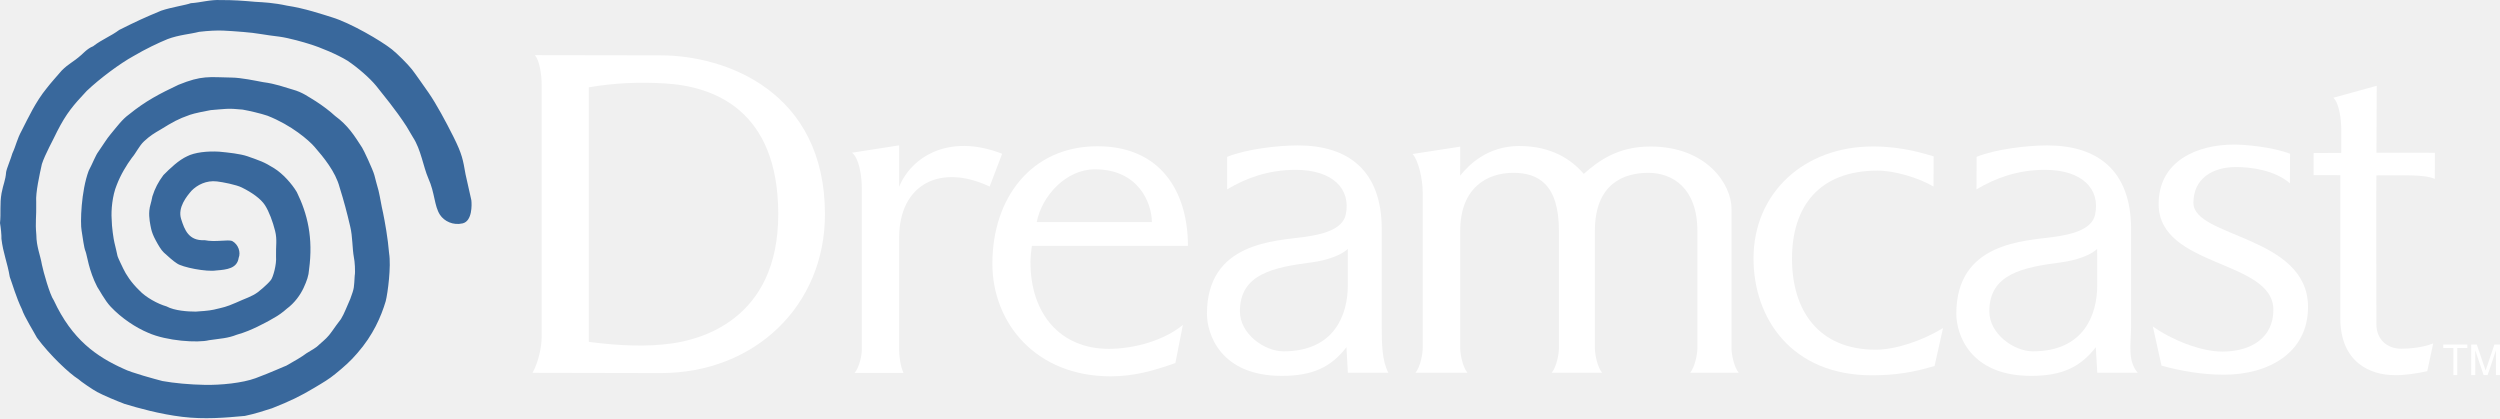
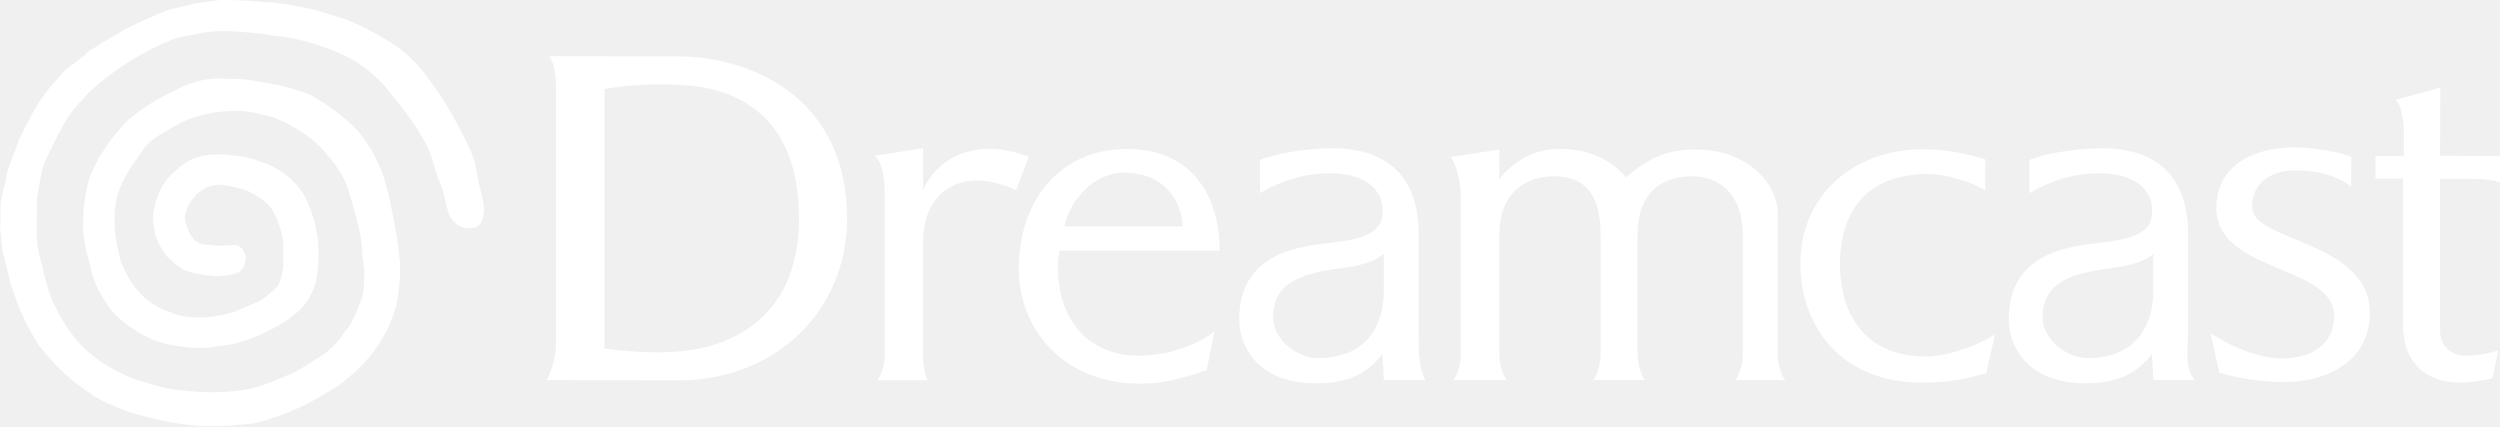
- <svg xmlns="http://www.w3.org/2000/svg" version="1.1" id="Layer_1" x="0px" y="0px" viewBox="0 0 3839 642" style="enable-background:new 0 0 3839 642;" xml:space="preserve">
-   <style type="text/css">
- 	.st0{fill:#F05100;}
- 	.st1{fill:#39689C;}
- 	.st2{fill:#CF3312;}
- 	.st3{fill:#FFFFFF;}
- </style>
-   <g>
-     <g>
-       <polygon class="st3" points="3767.4,534.4 3751.9,534.4 3751.9,529.1 3788.8,529.1 3788.8,534.4 3773.4,534.4 3773.4,576     3767.4,576   " />
-       <polygon class="st3" points="3813.8,576 3801,537.9 3801,576 3794.8,576 3794.8,529.1 3803.4,529.1 3816.9,569 3830.4,529.1     3839,529.1 3839,576 3832.8,576 3832.8,537.9 3820,576   " />
-       <path class="st3" d="M831.8,131c0-16.3-3.1-37.4-10.3-46.3c47.2,0,149.2,0.3,192.9,0.3c100.6,0,252.4,55.9,252.4,244.1    c0,139.8-107.2,243.8-252.4,243.8c-31.9,0-153.4-0.4-196.6-0.4c8.8-16.3,14-38.5,14-56V131L831.8,131z M904.2,525    c46.5,6,89.3,7.9,128.1,2.3c37.5-5.4,163.6-32.5,162.8-199.9c-0.7-158.6-98.8-194.9-174.2-199.3c-39.4-2.3-77.5-0.8-116.7,6    L904.2,525L904.2,525z" />
-       <path class="st3" d="M1308.4,234.5l72.3-11.3c0,14.8,0,58.2,0,63.7c18.6-45.8,76.3-82.7,158.2-50.8l-19.2,50.4    c-75.1-35.6-139-4.4-139,79v171.9c0,8.2,1.8,24.7,6.7,35.3h-75.1c7.6-9.3,11.1-27.1,11.1-35.3v-248    C1323.4,271.4,1319.7,243.5,1308.4,234.5L1308.4,234.5z" />
-       <path class="st3" d="M3593.8,269c0,4.7,0,204.7,0,219.6c0,69,47.5,87.4,82.8,87.4c14.9,0.7,36-2.8,50.7-6l9.1-42.6    c-17.2,6.6-37.1,8.1-49.1,8.1c-22.1,0-38.1-14.7-38.1-37.6c0-20.6-0.5-222.1,0-228.6h-0.2c2.9,0,48.7-0.2,53.4,0    c15,0.5,26.6,1.4,36.5,5.4l0.1-40.1c0,0-87.9-0.1-89.7-0.1l0.4-102.8l-66.6,18.4c9.2,8.6,12.2,33.7,12.2,50.3    c0,0-0.1,30.7-0.1,34.4c-3,0-36.8,0.2-42.4,0.2v33.9C3558.5,269,3593.8,269,3593.8,269L3593.8,269z" />
-       <path class="st3" d="M3305.9,501.3c28.6,20.5,73.6,38.6,106.6,38.6c45.7,0,78.5-22.2,78.5-64.1c0-77.3-176.2-64.5-176.2-162.5    c0-66.3,59.3-91.3,115.8-91.3c18.2,0,59.6,3.9,86,14.1l-0.2,45.3c-23.4-20-59.2-24.9-82.7-24.9c-37.4,0-65.5,18.6-65.5,55    c0,53.4,176,50.3,176,159.9c0,70.9-61.4,104-129.1,104c-32.9,0-67.3-5.8-95.9-14L3305.9,501.3L3305.9,501.3z" />
-       <path class="st3" d="M2242.2,269.7c0-4,0.1-39.9,0.1-44.5l-73.2,11.3c8.8,9.2,15.6,38.1,15.6,58.7V535c0,8.2-3.5,28.1-11.1,37.4    h79.8c-7.6-9.3-11.1-29.2-11.1-37.4V354.6c0-66,40.9-89.2,81.5-89.2c36.8,0,70.1,15.9,70.1,89.2V535c0,8.2-3.5,28.1-11.1,37.4    h77.4c-7.6-9.3-11.1-29.2-11.1-37.4V354.6c0-73.2,45.2-89.2,82.1-89.2c36.8,0,75.3,23.1,75.3,89.2V535c0,8.2-3.5,28.1-11.1,37.4    h74.6c-7.6-9.3-11.1-29.2-11.1-37.4V320.3c0-36.6-37.4-95.3-124.6-95.3c-50.8,0-80.1,22.6-102.3,42    c-18.9-22.1-49.7-42.8-99.2-42.8C2284.6,224.3,2256.1,252.5,2242.2,269.7L2242.2,269.7z" />
-       <path class="st3" d="M2069.7,382.3c-10.4,9.8-32.3,17.5-54.9,20.5c-59.3,7.8-110.8,17.6-110.8,75.4c0,34.3,37.4,61.3,67,61.3    c78.4,0,98.7-56.6,98.7-101.2V382.3L2069.7,382.3L2069.7,382.3z M1884.5,240.8c29.9-12,78.2-17.5,108.5-17.5    c77.4,0,128.8,38.6,128.8,128.4v148.7c0,27.6,0.4,53.7,10.2,72h-62.2l-2.2-39.2c-23.5,30.4-51.7,44-99.4,44    c-94.2,0-114.8-64.4-114.8-95.3c0-110.4,105.1-111.7,150.6-118.2c25.2-3.6,57.7-10.7,62.6-34.4c8.1-39.1-19.9-68.5-77.1-68.5    c-42,0-76.4,12.8-105.1,30V240.8L1884.5,240.8z M3220.4,382.3c-10.4,9.8-32.3,17.5-54.9,20.5c-59.3,7.8-110.7,17.6-110.7,75.4    c0,34.3,37.4,61.3,67,61.3c78.4,0,98.7-56.6,98.7-101.2L3220.4,382.3L3220.4,382.3z M3035.3,240.8c29.9-12,78.3-17.5,108.5-17.5    c77.3,0,128.7,38.6,128.7,128.4v148.7c0,27.6-6,53.1,10.2,72h-62.1l-2.3-39.2c-23.6,30.4-51.6,44-99.4,44    c-94.2,0-114.8-64.4-114.8-95.3c0-110.4,105.1-111.7,150.6-118.2c25.3-3.6,57.8-10.7,62.6-34.4c8.1-39.1-19.9-68.5-77.1-68.5    c-42,0-76.3,12.8-105.1,30L3035.3,240.8L3035.3,240.8L3035.3,240.8z" />
-       <path class="st3" d="M2969.1,286.4c-23.3-13.6-60.1-24.4-85.8-24.4c-90.2,0-131.5,55.4-131.5,135.3c0,79.1,40.4,139.7,128.6,139.7    c30.2,0,71.4-13.6,103.3-33.2l-13,58.2c-32.5,9.7-59.9,14.3-96.1,14.3c-123.9,0-181.9-87.9-181.9-179.3    c0-101.1,77.9-172.1,183.3-172.1c46.1,0,79.7,11.3,93.3,15.2L2969.1,286.4L2969.1,286.4z" />
-       <path class="st3" d="M1582.4,401.6c0.1-8.4,1.2-16.3,2.1-24h239.7c0-82.4-41.2-153-138.9-153c-101.4,0-161.4,79.3-161.4,180.3    c0,91.4,67,173,181.6,173c36.3,0,66.6-8.9,99.4-20.4l11.5-58.5c-28,23.1-73.3,36.7-114.1,36.7    C1628.8,535.6,1582,482.5,1582.4,401.6L1582.4,401.6z M1592,341c7.8-40.1,44.9-81,89.3-81c67.9,0,87.5,53,87.5,81    C1768.7,341,1592,341.1,1592,341L1592,341z" />
-     </g>
-     <path class="st1" d="M440.9,8.7c26.9,4,54.4,13.4,68.7,17.8c28.9,8.8,75.7,36.2,92.3,49.4c7.8,6.2,24.3,22.5,30.7,30.7   c6.2,8,18.1,25.3,25.6,35.9c12.1,17.6,26.2,43.8,38.3,67.9c13.4,26.9,14.4,34.8,18.4,57.3l8.9,39.7c0.8,6.9,1.5,32-13.3,35.6   c-14.8,3.5-28.4-3.3-34.9-13.2c-8.9-13.8-7.7-33.4-17.8-55.8c-7.9-18.1-11.3-44.4-23.8-63.4l-9.8-16.6   c-17.4-26.8-35.6-48.1-46.4-62c-9.6-11.7-27.4-27.5-44.2-38.8c-15.6-9.5-40.9-20.3-59.1-25.8c-5.8-1.9-30.6-9.2-46.1-11.2   c-21-2.3-34.7-5.7-54.6-7.1c-24.6-1.7-36.4-3.9-68.2-0.2c-12.1,3.3-31.2,4.6-48.4,11.2c-13.9,5.7-33.2,14.8-52.2,26   c-20.4,11.2-51.3,34-71.9,53.6c-20.7,22.1-31,34-45.3,62c-6.4,13.7-18.6,35.1-23.5,50.3c-3.4,15.4-9.8,44-8.7,58   c0.5,24.9-1.7,30.1,0.2,50.5c0.1,18.4,6.1,31.1,8.6,46.1c2.1,10.4,12.1,46.2,18.2,54.6c28,60.3,65.5,86.4,107.4,105.2   c11.8,6,48.7,15.9,59.4,18.7c18.2,3.3,42.2,5.5,65.2,5.9c24.3,0.5,57.7-2.8,78-10.3c22-8.1,47.4-19.6,47.1-19.2   c10.2-5.6,25.8-14.8,30.6-18.8c9.4-6,15-8.3,20.5-14.1c8-7,12.9-11,18.9-19.7c3.4-4.9,8.8-12.4,13.9-19c5.6-9.2,8.8-18.9,14.3-30.9   c6.6-17.8,5.5-16.9,6.8-35.7c1.2-5.5-0.1-23.8-1.1-27c-3-17-1.9-31.9-5.8-48.4c-5.2-22.3-9.6-38.9-16.3-60.3   c-6.3-24-24.8-46.3-38.6-62.2c-8.6-9.9-35.2-33.2-72.2-47.7c-10.4-3.5-27.4-7.5-38.2-9.4c-23.1-2.4-26.9-0.9-49,0.8   c-7.6,1.3-25.3,4.9-31.8,7.2c-19,6.7-26,10.9-45.4,22.8c-9,5.2-15.9,9.3-25.1,17.9c-7.4,6.8-12.6,18.4-18.6,25.2   c-8.2,11.1-17.3,26-23.4,42c-6.6,15.9-8.8,38.4-7.7,52.8c0,11,3,31.1,4.2,35.5c1.2,4.4,4.2,18.1,4.8,20.8   c0.7,2.7,7.8,17.2,8.8,19.3c4,8.5,11.7,20.8,24.6,33.3c9.6,10.4,28,20.7,41.8,24.6c12.4,6.8,33.3,8,44.8,8c5.7-0.4,20.2-1.2,27.8-3   c15.4-3.7,18.2-3.8,34.1-10.7c14.2-6.6,23.9-9,33.8-16.3c0,0,13.6-10.6,19.8-18.5c3.3-4.1,8.9-23.7,7.9-35.9   c-0.5-16.6,2-26-1.5-39.7c-3.4-13.7-9.2-29.5-15.5-39.3c-6.4-9.9-20-19.5-35.6-27.2c-8.7-4.3-29.4-8.3-38.1-9.3   c-16.6-2-30.5,5.6-39,14.2c-7.3,8.4-21.8,25.8-16,43.7c5.2,16.3,11.5,33.6,35.9,32.3c16.8,3.5,36.1-1.5,42.6,1.4   c9.6,5.4,13.2,17.4,9.8,25.8c-2.4,16.1-17.9,18.1-34.4,19.3c-14.8,2.5-52.3-4.8-60.5-10.9c-5.5-3.3-14-11.2-19.9-16.5   c-4.3-3.9-9.1-12.4-12.4-18.5c-4.1-7.5-6.1-13.1-7.2-18c-1.2-5.8-3.8-17-2.8-28.1c0.7-7.5,2.7-10.7,4.7-21.7   c4-12.5,8.9-21.9,16.9-32.7c10.4-10.5,23.6-23.1,36.4-28.9c11.4-6,31.2-8.2,49.2-7.1c14.6,1.4,31.9,3.2,43.3,7   c19.5,7,25.1,8.4,41.2,18.5c13.5,8.4,27.2,23.8,34.8,36.6c16.2,33.1,25.5,69.9,18.7,119.6c-0.5,8.4-3.2,16.5-8.4,27.7   c-4.8,10.2-13.3,22.7-26,32c-5.1,4.7-13.2,10.6-19.7,14c-9.3,5.6-15.6,8.6-25.3,13.5c-8.5,4-18.5,8.6-31.5,12.2   c-14.1,5.6-24.9,5.8-42.5,8.4c-17.4,4.4-65,1.3-93.4-11.3c-19.4-8.1-41.1-22.5-57.6-40c-9.2-9.6-18.2-27.1-20.8-30.6   c-13.1-25.3-15.7-49-17.8-54c-2.9-6.8-4.3-22-6.2-32.4c-2.2-11.7-0.8-60.6,10.9-91.9c6.6-12.5,10.5-23.6,15-29.5   c8.1-11.5,12-18.7,18.8-26.8c10.4-12.5,17.9-22.8,27.9-30c25.7-20.9,47.1-31.9,76.2-45.7c36.1-14.7,46.9-11.7,81-11.1   c15.4,0.1,37.7,5,48.7,7c20.4,2.7,32.1,7.6,45.9,11.5c14.8,4.1,23.3,10.7,35.4,18c10,6.4,21.7,15.2,29.4,22.4   c19.8,14.5,29.4,29.8,41.5,48.6c2.2,3.1,16.6,33.9,18.9,42.4c1.1,4.3,4.3,16.6,6.4,23.8c2.7,11.4,4,21.5,7,34.4   c2.7,13.3,7.3,38.3,9.2,61.7c3.3,20.1-2,61.1-5.2,73.6c-7,23.5-19.3,52.1-43.5,79.7c-10.3,12.2-21.2,21.7-33.9,32   c-9.7,8-18,12.8-32.9,21.7c-20.3,12.1-35.7,19.8-64.2,31c-11.6,3.7-26.2,8.6-41.9,11.8c-30.5,2.8-61.8,5.5-96,1.4   s-68.4-13.7-88.7-19.9c-11.2-4.2-32.8-13.2-41.9-18.2c-5.9-3-25.7-16.5-29-19.8c-13.6-8.4-43.9-36.9-63.5-63.5   c-4.3-8.2-19.7-32.9-23.1-43.7c-8.9-18.3-15.1-40.4-18.7-49.8C11.3,403,4.8,388.8,2.2,366.7c0.3-5.2-1-17.5-2.2-24.2   c1.7-15.1-0.6-29.4,2.4-45.9c2.6-13.9,6.1-19.7,7-32.3c0.8-5.4,7.7-21.6,9.6-28.8c5.6-11.9,7-21.6,14.3-34.9   c10.5-20.6,21.5-44.4,38.4-65.1c4.8-6.4,18.5-21.9,23.1-27.2c11-11,17.5-12.7,29.9-23.8c1.3-0.8,9.5-10.2,18.2-13.4   c14.3-11,26.7-15.1,40.3-25.2c27.3-13.6,37.2-18.2,64.3-29.5C263.3,11,285.2,7.9,293,4.9c15-0.9,30.1-5.7,45.9-4.8   c17.7-0.2,35.5,1.1,53.2,2.7C404.1,3.5,419.7,4.1,440.9,8.7L440.9,8.7z" />
+ <svg xmlns="http://www.w3.org/2000/svg" version="1.1" viewBox="0 0 264 45">
+   <g transform="matrix(0.44, 0, 0, 0.436879, 0, -0.000217)">
+     <path d="M 133.461 21.019 C 133.461 18.403 132.963 15.012 131.804 13.587 C 139.384 13.587 155.754 13.635 162.772 13.635 C 178.921 13.635 203.282 22.597 203.282 52.812 C 203.282 75.238 186.083 91.941 162.772 91.941 C 157.659 91.941 138.138 91.881 131.21 91.881 C 132.63 89.259 133.461 85.703 133.461 82.895 L 133.461 21.019 L 133.461 21.019 Z M 145.072 84.263 C 152.526 85.232 159.406 85.529 165.629 84.641 C 171.654 83.78 191.889 79.42 191.763 52.554 C 191.646 27.089 175.92 21.268 163.801 20.557 C 157.479 20.182 151.373 20.422 145.072 21.514 L 145.072 84.263 L 145.072 84.263 Z" id="path11" style="fill-opacity: 1; fill: rgb(255, 255, 255);" />
+     <path d="M 209.934 37.645 L 221.536 35.832 C 221.536 38.209 221.536 45.173 221.536 46.049 C 224.51 38.695 233.772 32.784 246.926 37.906 L 243.845 45.983 C 231.801 40.267 221.536 45.281 221.536 58.654 L 221.536 86.249 C 221.536 87.563 221.821 90.213 222.608 91.914 L 210.555 91.914 C 211.773 90.414 212.337 87.563 212.337 86.249 L 212.337 46.445 C 212.334 43.556 211.746 39.088 209.934 37.645 L 209.934 37.645 Z" id="path13" style="fill-opacity: 1; fill: rgb(255, 255, 255);" />
+     <path d="M 576.725 43.181 C 576.725 43.934 576.725 76.033 576.725 78.427 C 576.725 89.493 584.353 92.451 590.005 92.451 C 592.391 92.568 595.778 92.01 598.143 91.485 L 599.595 84.656 C 596.841 85.709 593.639 85.958 591.716 85.958 C 588.175 85.958 585.613 83.606 585.613 79.927 C 585.613 76.627 585.529 44.273 585.613 43.241 L 585.574 43.241 C 586.045 43.241 593.396 43.214 594.137 43.241 C 596.546 43.325 598.398 43.472 599.991 44.114 L 600 37.681 C 600 37.681 585.889 37.663 585.613 37.663 L 585.67 21.166 L 574.979 24.119 C 576.452 25.499 576.932 29.535 576.932 32.196 C 576.932 32.196 576.923 37.123 576.923 37.717 C 576.443 37.717 571.013 37.747 570.115 37.747 L 570.115 43.181 C 571.067 43.178 576.725 43.181 576.725 43.181 L 576.725 43.181 Z" id="path15" style="fill-opacity: 1; fill: rgb(255, 255, 255);" />
+     <path d="M 530.515 80.452 C 535.112 83.735 542.322 86.651 547.612 86.651 C 554.948 86.651 560.205 83.081 560.205 76.363 C 560.205 63.959 531.925 66.014 531.925 50.277 C 531.925 39.634 541.44 35.631 550.507 35.631 C 553.421 35.631 560.076 36.265 564.307 37.9 L 564.27 45.17 C 560.514 41.956 554.777 41.182 550.999 41.182 C 545.001 41.182 540.495 44.159 540.495 49.998 C 540.495 58.567 568.75 58.072 568.75 75.667 C 568.75 87.044 558.894 92.349 548.044 92.349 C 542.757 92.349 537.242 91.413 532.655 90.099 L 530.515 80.452 L 530.515 80.452 Z" id="path17" style="fill-opacity: 1; fill: rgb(255, 255, 255);" />
+     <path d="M 359.81 43.292 C 359.81 42.65 359.834 36.886 359.834 36.148 L 348.087 37.963 C 349.503 39.448 350.589 44.075 350.589 47.381 L 350.589 85.865 C 350.589 87.179 350.028 90.366 348.807 91.866 L 361.613 91.866 C 360.398 90.366 359.834 87.179 359.834 85.865 L 359.834 56.911 C 359.834 46.316 366.387 42.608 372.913 42.608 C 378.818 42.608 384.153 45.161 384.153 56.911 L 384.153 85.868 C 384.153 87.182 383.588 90.369 382.373 91.866 L 394.792 91.866 C 393.574 90.366 393.013 87.179 393.013 85.868 L 393.013 56.911 C 393.013 45.164 400.271 42.608 406.188 42.608 C 412.09 42.608 418.262 46.313 418.262 56.911 L 418.262 85.868 C 418.262 87.182 417.704 90.369 416.48 91.866 L 428.442 91.866 C 427.215 90.366 426.66 87.179 426.66 85.868 L 426.66 51.414 C 426.66 45.539 420.665 36.13 406.674 36.13 C 398.534 36.13 393.832 39.751 390.265 42.869 C 387.228 39.325 382.286 36.004 374.347 36.004 C 366.612 36.001 362.042 40.534 359.81 43.292 L 359.81 43.292 Z" id="path19" style="fill-opacity: 1; fill: rgb(255, 255, 255);" />
+     <path d="M 332.115 61.345 C 330.438 62.924 326.928 64.148 323.306 64.625 C 313.783 65.873 305.534 67.454 305.534 76.729 C 305.534 82.229 311.535 86.561 316.285 86.561 C 328.866 86.561 332.119 77.482 332.119 70.332 L 332.119 61.345 L 332.115 61.345 L 332.115 61.345 Z M 302.393 38.653 C 307.194 36.73 314.944 35.844 319.802 35.844 C 332.211 35.844 340.457 42.046 340.457 56.437 L 340.457 80.314 C 340.457 84.737 340.523 88.926 342.101 91.866 L 332.127 91.866 L 331.767 85.586 C 327.993 90.462 323.477 92.643 315.817 92.643 C 300.704 92.643 297.403 82.316 297.403 77.356 C 297.403 59.644 314.26 59.44 321.581 58.396 C 325.631 57.823 330.84 56.677 331.626 52.881 C 332.917 46.601 328.428 41.89 319.255 41.89 C 312.519 41.89 307.005 43.94 302.396 46.694 L 302.393 38.653 L 302.393 38.653 Z M 516.8 61.345 C 515.123 62.924 511.612 64.148 507.988 64.625 C 498.467 65.873 490.222 67.454 490.222 76.729 C 490.222 82.229 496.217 86.561 500.967 86.561 C 513.545 86.561 516.8 77.482 516.8 70.332 L 516.8 61.345 L 516.8 61.345 Z M 487.078 38.653 C 491.881 36.73 499.634 35.844 504.492 35.844 C 516.893 35.844 525.141 42.046 525.141 56.437 L 525.141 80.314 C 525.141 84.737 524.175 88.836 526.78 91.866 L 516.806 91.866 L 516.443 85.586 C 512.665 90.462 508.159 92.643 500.499 92.643 C 485.391 92.643 482.088 82.316 482.088 77.356 C 482.088 59.644 498.944 59.44 506.262 58.396 C 510.313 57.823 515.528 56.677 516.305 52.881 C 517.598 46.601 513.11 41.89 503.931 41.89 C 497.201 41.89 491.686 43.94 487.074 46.694 L 487.074 38.653 L 487.078 38.653 Z" id="path21" style="fill-opacity: 1; fill: rgb(255, 255, 255);" />
+     <path d="M 476.459 45.974 C 472.717 43.79 466.812 42.058 462.693 42.058 C 448.228 42.058 441.596 50.952 441.596 63.764 C 441.596 76.456 448.077 86.177 462.228 86.177 C 467.073 86.177 473.674 83.999 478.799 80.851 L 476.714 90.189 C 471.499 91.74 467.106 92.478 461.289 92.478 C 441.407 92.478 432.088 78.379 432.088 63.704 C 432.088 47.489 444.588 36.085 461.508 36.085 C 468.901 36.085 474.299 37.897 476.477 38.515 L 476.459 45.974 L 476.459 45.974 Z" id="path23" style="fill-opacity: 1; fill: rgb(255, 255, 255);" />
+     <path d="M 253.899 64.442 C 253.908 63.104 254.088 61.826 254.238 60.586 L 292.707 60.586 C 292.707 47.363 286.091 36.019 270.426 36.019 C 254.163 36.019 244.508 48.737 244.508 64.958 C 244.508 79.624 255.256 92.733 273.666 92.733 C 279.484 92.733 284.351 91.299 289.605 89.46 L 291.453 80.08 C 286.961 83.78 279.7 85.97 273.144 85.97 C 261.365 85.97 253.848 77.44 253.899 64.442 L 253.899 64.442 Z M 255.457 54.72 C 256.705 48.287 262.658 41.734 269.784 41.734 C 280.67 41.734 283.82 50.229 283.82 54.72 C 283.817 54.72 255.457 54.741 255.457 54.72 L 255.457 54.72 Z" id="path25" style="fill-opacity: 1; fill: rgb(255, 255, 255);" />
+     <path d="M 70.697 1.399 C 75.012 2.047 79.419 3.553 81.718 4.256 C 86.347 5.672 93.864 10.07 96.519 12.18 C 97.776 13.179 100.417 15.792 101.44 17.107 C 102.436 18.388 104.338 21.163 105.55 22.873 C 107.486 25.697 109.76 29.901 111.689 33.768 C 113.844 38.092 113.994 39.343 114.645 42.956 L 116.07 49.326 C 116.205 50.427 116.316 54.468 113.943 55.032 C 111.575 55.6 109.382 54.507 108.347 52.908 C 106.919 50.697 107.117 47.555 105.496 43.961 C 104.236 41.053 103.687 36.832 101.671 33.795 L 100.093 31.122 C 97.296 26.819 94.383 23.405 92.648 21.175 C 91.115 19.303 88.256 16.762 85.549 14.952 C 83.044 13.431 78.996 11.7 76.074 10.809 C 75.144 10.506 71.159 9.332 68.687 9.002 C 65.323 8.627 63.115 8.096 59.922 7.871 C 55.98 7.592 54.092 7.241 48.977 7.841 C 47.038 8.366 43.972 8.573 41.208 9.629 C 38.979 10.539 35.88 12.009 32.84 13.794 C 29.567 15.588 24.604 19.255 21.309 22.387 C 17.991 25.931 16.332 27.836 14.045 32.328 C 13.031 34.551 11.072 37.993 10.28 40.423 C 9.74 42.887 8.71 47.486 8.881 49.719 C 8.962 53.718 8.611 54.546 8.911 57.817 C 8.923 60.76 9.89 62.801 10.292 65.21 C 10.634 66.875 12.233 72.63 13.22 73.971 C 17.706 83.642 23.734 87.831 30.449 90.855 C 32.342 91.821 38.265 93.405 39.975 93.858 C 42.901 94.384 46.744 94.738 50.444 94.81 C 54.338 94.885 59.706 94.36 62.959 93.156 C 66.484 91.86 70.562 90.018 70.517 90.072 C 72.149 89.169 74.649 87.696 75.423 87.05 C 76.926 86.087 77.832 85.715 78.72 84.788 C 80.007 83.666 80.782 83.018 81.757 81.626 C 82.297 80.842 83.161 79.642 83.995 78.58 C 84.895 77.101 85.414 75.544 86.293 73.62 C 87.347 70.77 87.182 70.908 87.383 67.883 C 87.575 67.007 87.362 64.061 87.206 63.56 C 86.731 60.841 86.896 58.444 86.275 55.804 C 85.438 52.233 84.736 49.56 83.665 46.133 C 82.654 42.274 79.692 38.701 77.469 36.148 C 76.092 34.563 71.816 30.828 65.887 28.493 C 64.216 27.932 61.486 27.296 59.751 26.978 C 56.043 26.591 55.44 26.84 51.893 27.098 C 50.672 27.311 47.839 27.89 46.795 28.256 C 43.75 29.327 42.628 30.009 39.513 31.914 C 38.064 32.757 36.969 33.402 35.487 34.791 C 34.304 35.886 33.455 37.747 32.501 38.839 C 31.187 40.624 29.726 43.007 28.744 45.578 C 27.682 48.134 27.34 51.732 27.502 54.048 C 27.502 55.81 27.982 59.044 28.171 59.749 C 28.363 60.457 28.84 62.651 28.942 63.092 C 29.048 63.533 30.188 65.855 30.347 66.191 C 30.992 67.562 32.222 69.528 34.295 71.538 C 35.829 73.209 38.787 74.851 41.004 75.487 C 42.991 76.579 46.342 76.762 48.199 76.765 C 49.109 76.711 51.44 76.567 52.658 76.276 C 55.125 75.685 55.578 75.67 58.122 74.565 C 60.402 73.506 61.951 73.125 63.538 71.952 C 63.538 71.952 65.719 70.245 66.712 68.994 C 67.234 68.337 68.132 65.189 67.973 63.242 C 67.898 60.574 68.288 59.062 67.741 56.869 C 67.195 54.675 66.268 52.134 65.26 50.568 C 64.24 48.981 62.05 47.435 59.556 46.202 C 58.155 45.512 54.845 44.873 53.441 44.708 C 50.774 44.39 48.545 45.602 47.188 46.985 C 46.012 48.329 43.69 51.117 44.614 54.003 C 45.451 56.611 46.465 59.392 50.378 59.185 C 53.066 59.743 56.172 58.936 57.207 59.41 C 58.74 60.28 59.331 62.207 58.773 63.551 C 58.383 66.14 55.902 66.449 53.258 66.65 C 50.888 67.046 44.875 65.885 43.555 64.895 C 42.667 64.37 41.307 63.107 40.353 62.252 C 39.663 61.633 38.889 60.262 38.355 59.278 C 37.707 58.069 37.374 57.178 37.209 56.392 C 37.008 55.456 36.597 53.667 36.753 51.882 C 36.861 50.679 37.182 50.163 37.5 48.401 C 38.139 46.403 38.934 44.882 40.215 43.148 C 41.88 41.458 43.996 39.445 46.06 38.509 C 47.881 37.546 51.074 37.195 53.957 37.363 C 56.301 37.585 59.067 37.873 60.9 38.485 C 64.036 39.604 64.93 39.826 67.504 41.452 C 69.677 42.797 71.864 45.272 73.085 47.321 C 75.684 52.635 77.172 58.546 76.092 66.503 C 76.002 67.847 75.585 69.162 74.745 70.944 C 73.97 72.585 72.617 74.583 70.574 76.087 C 69.755 76.846 68.462 77.782 67.408 78.328 C 65.914 79.234 64.909 79.705 63.352 80.488 C 61.981 81.133 60.384 81.869 58.302 82.448 C 56.046 83.339 54.314 83.375 51.476 83.798 C 48.686 84.5 41.043 84.002 36.489 81.992 C 33.383 80.683 29.9 78.382 27.247 75.577 C 25.777 74.031 24.334 71.235 23.911 70.662 C 21.804 66.608 21.393 62.801 21.054 61.997 C 20.595 60.91 20.367 58.471 20.058 56.803 C 19.71 54.93 19.926 47.087 21.813 42.052 C 22.882 40.048 23.506 38.26 24.223 37.324 C 25.519 35.478 26.146 34.329 27.247 33.024 C 28.906 31.011 30.116 29.366 31.733 28.208 C 35.853 24.857 39.294 23.09 43.951 20.878 C 49.736 18.52 51.476 19.009 56.952 19.096 C 59.415 19.117 63.001 19.891 64.765 20.212 C 68.039 20.647 69.914 21.436 72.125 22.054 C 74.493 22.714 75.858 23.771 77.805 24.944 C 79.401 25.973 81.283 27.389 82.525 28.538 C 85.705 30.87 87.239 33.321 89.189 36.331 C 89.543 36.835 91.856 41.767 92.225 43.139 C 92.396 43.829 92.918 45.8 93.254 46.955 C 93.687 48.785 93.897 50.406 94.383 52.473 C 94.812 54.6 95.547 58.615 95.865 62.372 C 96.402 65.594 95.541 72.168 95.037 74.184 C 93.915 77.947 91.94 82.541 88.052 86.966 C 86.401 88.926 84.646 90.441 82.615 92.091 C 81.067 93.384 79.734 94.141 77.334 95.569 C 74.078 97.513 71.6 98.755 67.036 100.541 C 65.176 101.138 62.833 101.921 60.309 102.443 C 55.422 102.89 50.396 103.322 44.914 102.671 C 39.429 102.017 33.935 100.471 30.689 99.478 C 28.897 98.806 25.429 97.351 23.977 96.565 C 23.029 96.088 19.854 93.915 19.317 93.393 C 17.142 92.049 12.275 87.473 9.133 83.207 C 8.446 81.884 5.971 77.932 5.431 76.198 C 4.006 73.269 3.009 69.723 2.427 68.207 C 1.809 64.67 0.765 62.396 0.36 58.849 C 0.405 58.015 0.192 56.05 0 54.96 C 0.276 52.533 -0.093 50.247 0.39 47.6 C 0.813 45.371 1.371 44.438 1.506 42.421 C 1.638 41.557 2.745 38.965 3.045 37.81 C 3.943 35.907 4.165 34.341 5.335 32.214 C 7.018 28.904 8.782 25.094 11.486 21.763 C 12.26 20.731 14.453 18.256 15.197 17.401 C 16.965 15.633 18 15.354 20.004 13.584 C 20.208 13.455 21.534 11.946 22.921 11.427 C 25.216 9.653 27.199 9.005 29.384 7.391 C 33.764 5.21 35.357 4.472 39.705 2.662 C 42.22 1.765 45.718 1.273 46.978 0.784 C 49.379 0.634 51.815 -0.131 54.338 0.019 C 57.171 -0.005 60.027 0.196 62.875 0.454 C 64.795 0.568 67.3 0.661 70.697 1.399 L 70.697 1.399 Z" id="path27" style="fill-opacity: 1; fill: rgb(255, 255, 255);" />
  </g>
</svg>
